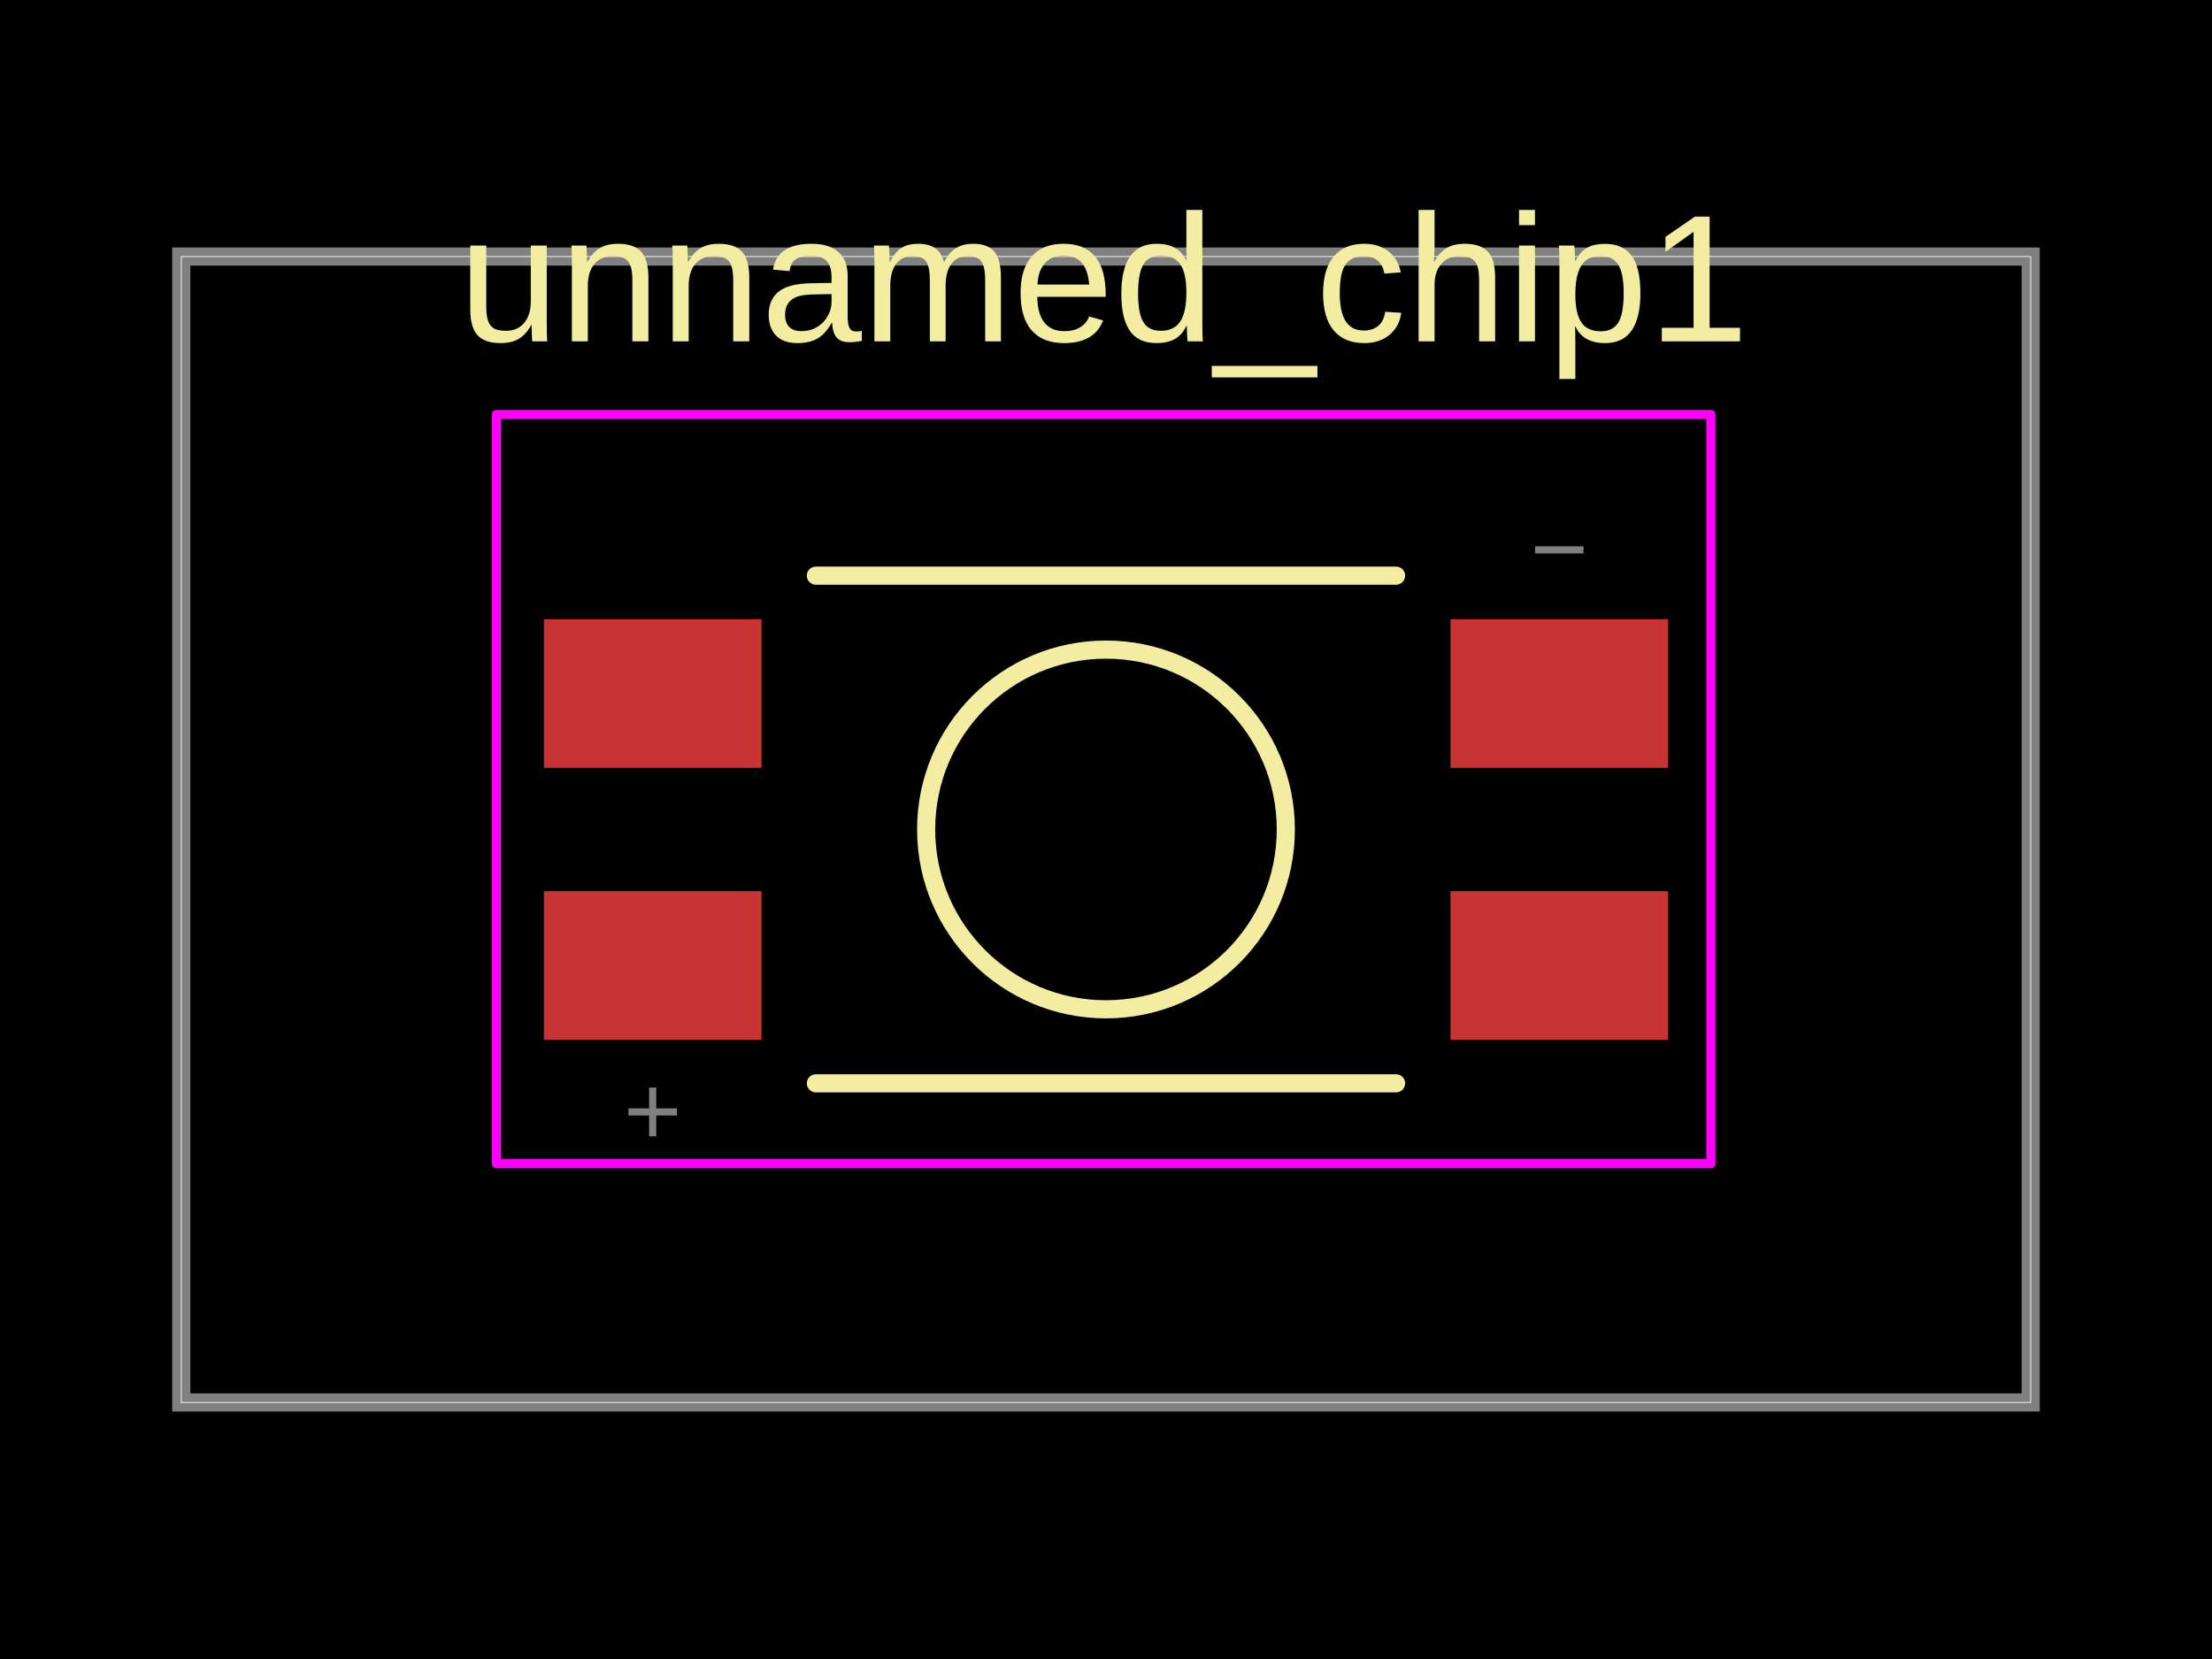
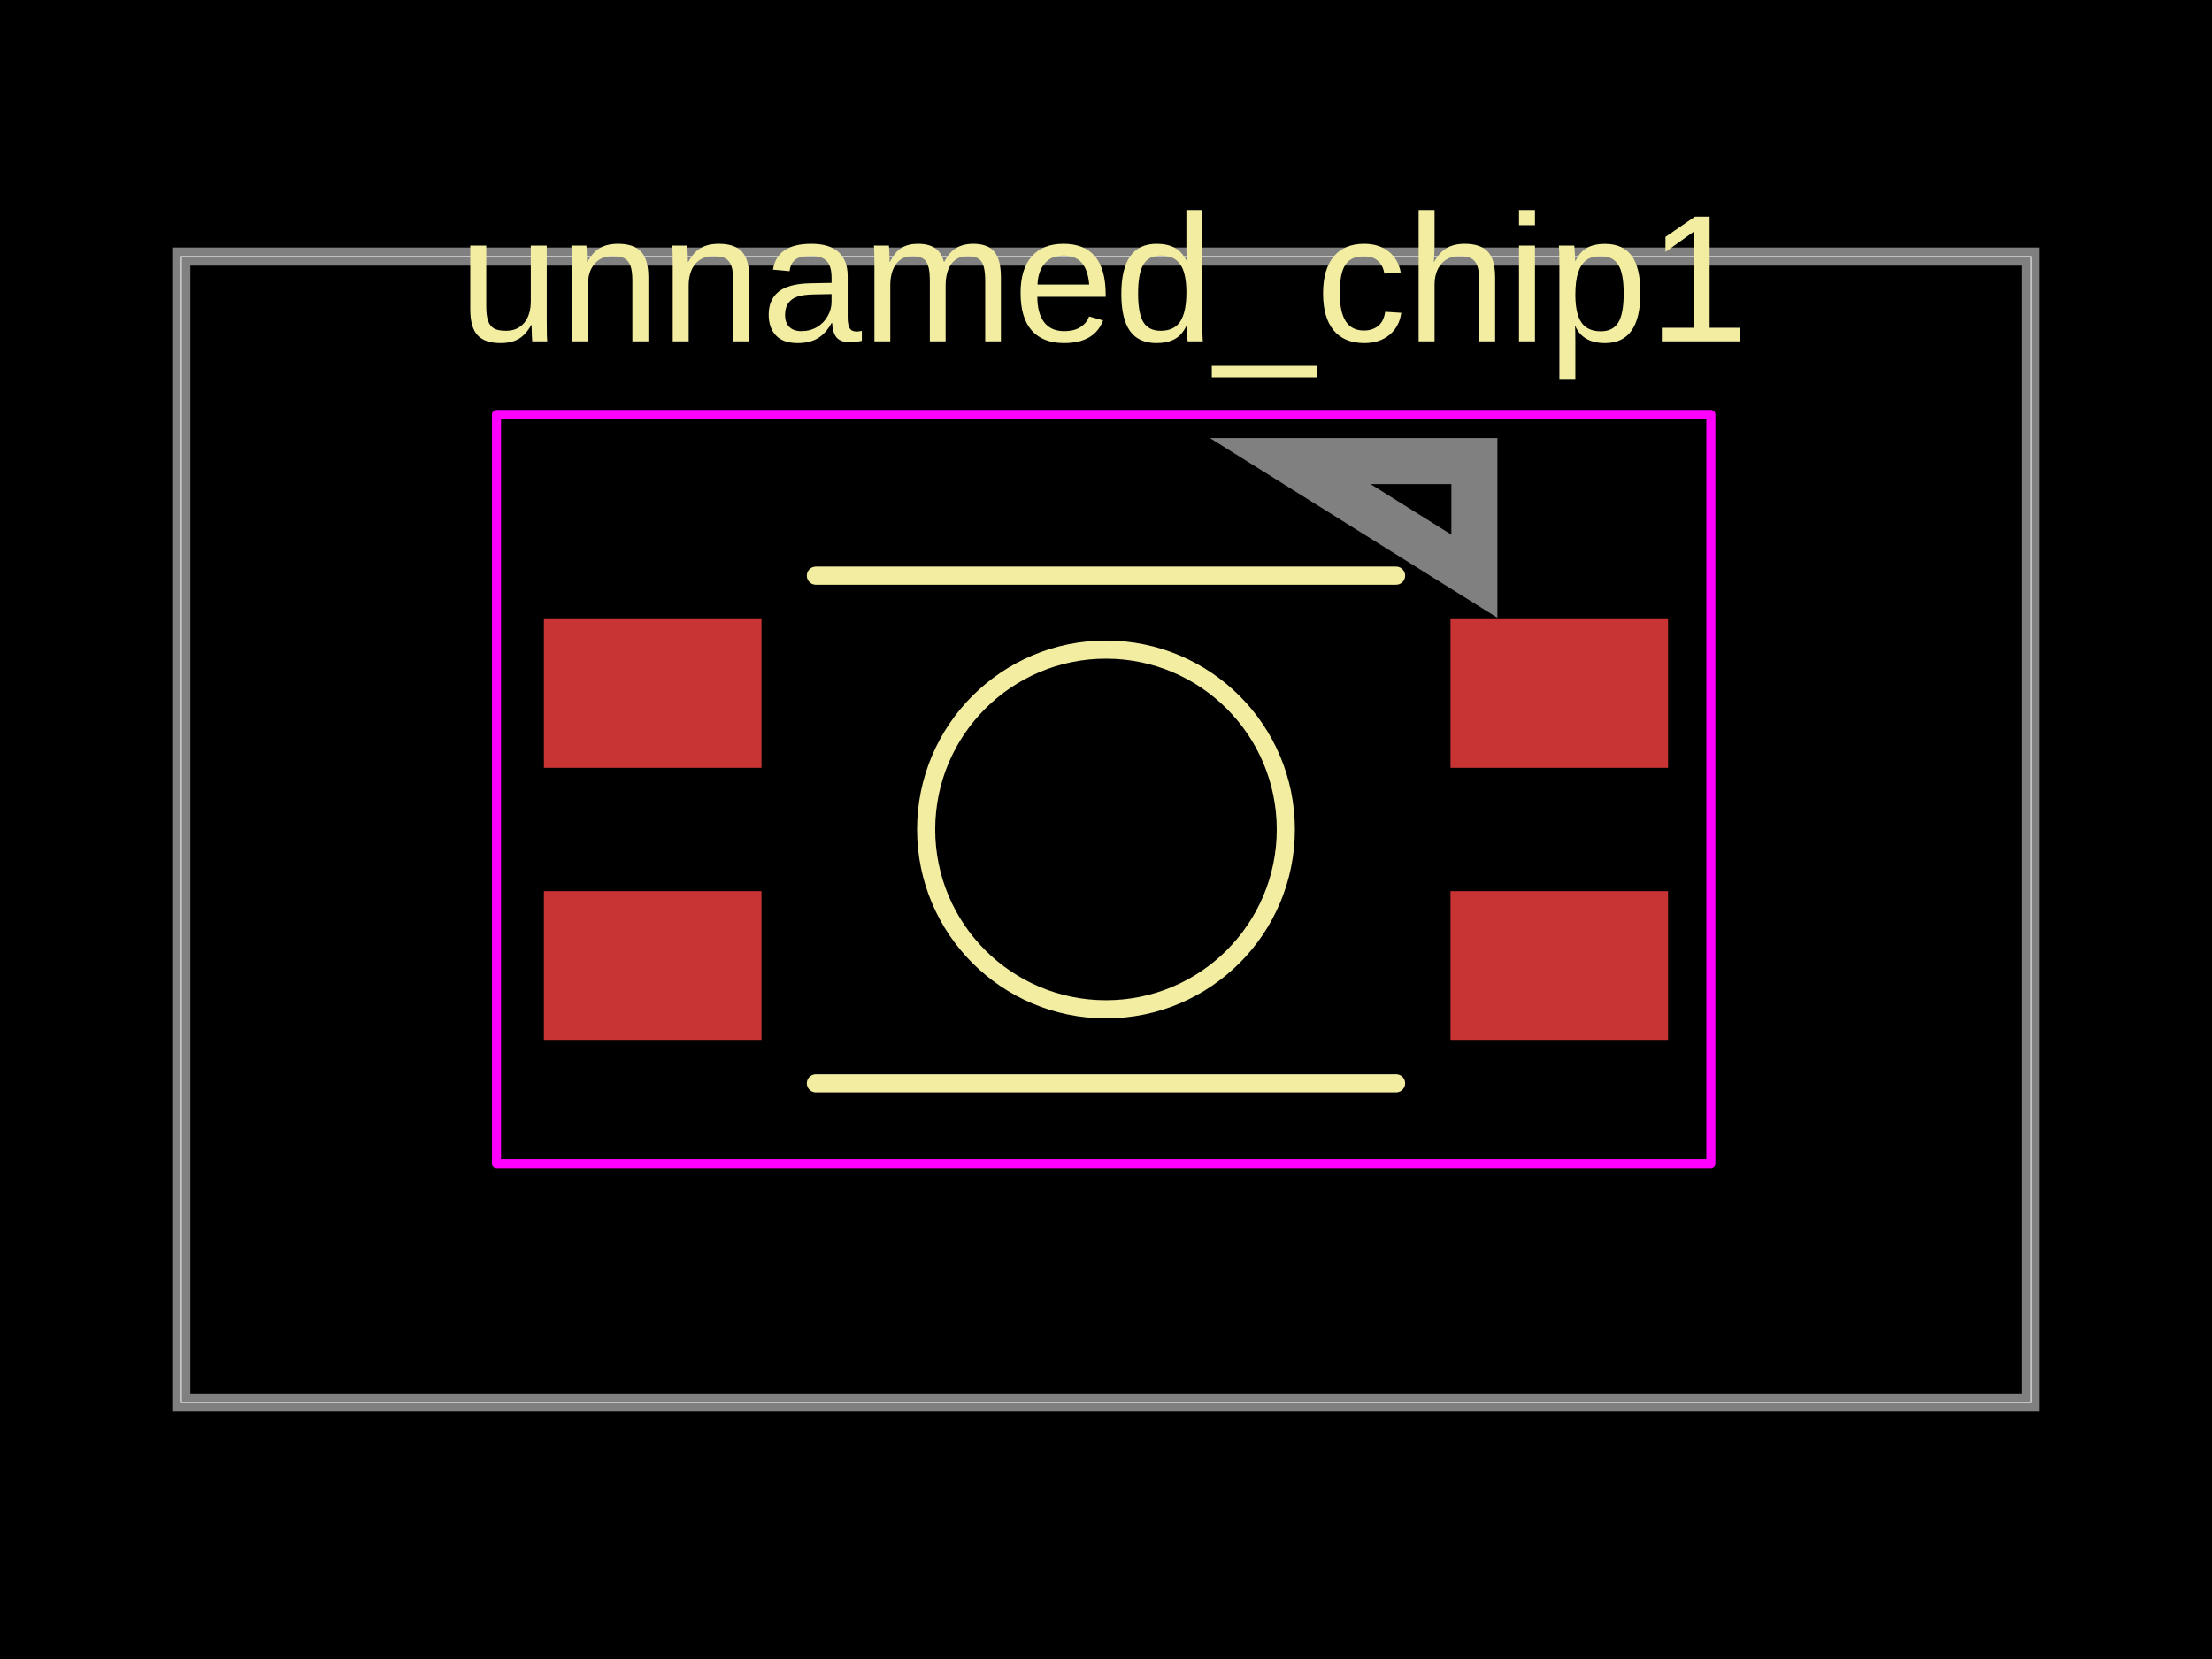
<svg xmlns="http://www.w3.org/2000/svg" width="800" height="600" data-software-used-string="@tscircuit/core@0.0.1537">
  <style />
  <rect class="boundary" x="0" y="0" fill="#000" width="800" height="600" data-type="pcb_background" data-pcb-layer="global" />
  <rect class="pcb-boundary" fill="none" stroke="#fff" stroke-width="0.3" x="65.574" y="92.783" width="668.852" height="414.434" data-type="pcb_boundary" data-pcb-layer="global" />
  <path class="pcb-board" d="M 65.574 507.217 L 734.426 507.217 L 734.426 92.783 L 65.574 92.783 Z" fill="none" stroke="rgba(255, 255, 255, 0.5)" stroke-width="6.557" data-type="pcb_board" data-pcb-layer="board" />
  <rect class="pcb-pad" fill="rgb(200, 52, 52)" x="524.59" y="322.3" width="78.688" height="53.77" data-type="pcb_smtpad" data-pcb-layer="top" data-pad-name="unnamed_chip1.DIN" />
  <rect class="pcb-pad" fill="rgb(200, 52, 52)" x="524.59" y="223.931" width="78.688" height="53.77" data-type="pcb_smtpad" data-pcb-layer="top" data-pad-name="unnamed_chip1.GND" />
  <rect class="pcb-pad" fill="rgb(200, 52, 52)" x="196.722" y="223.931" width="78.688" height="53.77" data-type="pcb_smtpad" data-pcb-layer="top" data-pad-name="unnamed_chip1.DOUT" />
  <rect class="pcb-pad" fill="rgb(200, 52, 52)" x="196.722" y="322.3" width="78.688" height="53.77" data-type="pcb_smtpad" data-pcb-layer="top" data-pad-name="unnamed_chip1.VDD" />
  <path class="pcb-silkscreen pcb-silkscreen-top" d="M 295.072 208.192 L 504.911 208.192" fill="none" stroke="#f2eda1" stroke-width="6.557" stroke-linecap="round" stroke-linejoin="round" data-pcb-component-id="pcb_component_0" data-pcb-silkscreen-path-id="pcb_silkscreen_path_0" data-type="pcb_silkscreen_path" data-pcb-layer="top" />
  <path class="pcb-silkscreen pcb-silkscreen-top" d="M 295.074 391.797 L 504.913 391.797" fill="none" stroke="#f2eda1" stroke-width="6.557" stroke-linecap="round" stroke-linejoin="round" data-pcb-component-id="pcb_component_0" data-pcb-silkscreen-path-id="pcb_silkscreen_path_1" data-type="pcb_silkscreen_path" data-pcb-layer="top" />
  <circle cx="399.992" cy="299.983" r="65.041" class="pcb-silkscreen-circle pcb-silkscreen-top" fill="none" stroke="#f2eda1" stroke-width="6.557" data-pcb-silkscreen-circle-id="pcb_silkscreen_circle_0" data-type="pcb_silkscreen_circle" data-pcb-layer="top" />
  <text x="0" y="0" dx="0" dy="0" fill="#f2eda1" font-family="Arial, sans-serif" font-size="65.574" text-anchor="middle" dominant-baseline="central" transform="matrix(1,0,0,1,399.1589,100.7138)" class="pcb-silkscreen-text pcb-silkscreen-top" data-pcb-silkscreen-text-id="pcb_silkscreen_text_0" stroke="none" data-type="pcb_silkscreen_text" data-pcb-layer="top">unnamed_chip1</text>
  <polygon points="179.565,149.894 618.753,149.894 618.753,420.858 179.565,420.858 179.565,149.894" class="pcb-courtyard-outline pcb-courtyard-top" data-pcb-courtyard-outline-id="pcb_courtyard_outline_0" data-type="pcb_courtyard_outline" data-pcb-layer="top" fill="none" stroke="#FF00FF" stroke-width="3.279" stroke-linejoin="round" />
-   <text x="0" y="0" font-family="Arial, sans-serif" font-size="36.066" text-anchor="middle" dominant-baseline="central" transform="matrix(1,0,0,1,236.0654,401.6394)" class="pcb-fabrication-note-text" fill="rgba(255,255,255,0.5)" data-type="pcb_fabrication_note_text" data-pcb-layer="overlay">+</text>
-   <text x="0" y="0" font-family="Arial, sans-serif" font-size="36.066" text-anchor="middle" dominant-baseline="central" transform="matrix(1,0,0,1,563.9346,198.3606)" class="pcb-fabrication-note-text" fill="rgba(255,255,255,0.5)" data-type="pcb_fabrication_note_text" data-pcb-layer="overlay">−</text>
+   <path class="pcb-fabrication-note-path" stroke="rgba(255,255,255,0.5)" fill="none" d="M 466.615 166.749 L 533.238 166.749 L 533.238 208.388 Z" stroke-width="16.656" data-pcb-component-id="pcb_component_0" data-pcb-fabrication-note-path-id="pcb_fabrication_note_path_0" data-type="pcb_fabrication_note_path" data-pcb-layer="overlay" />
</svg>
